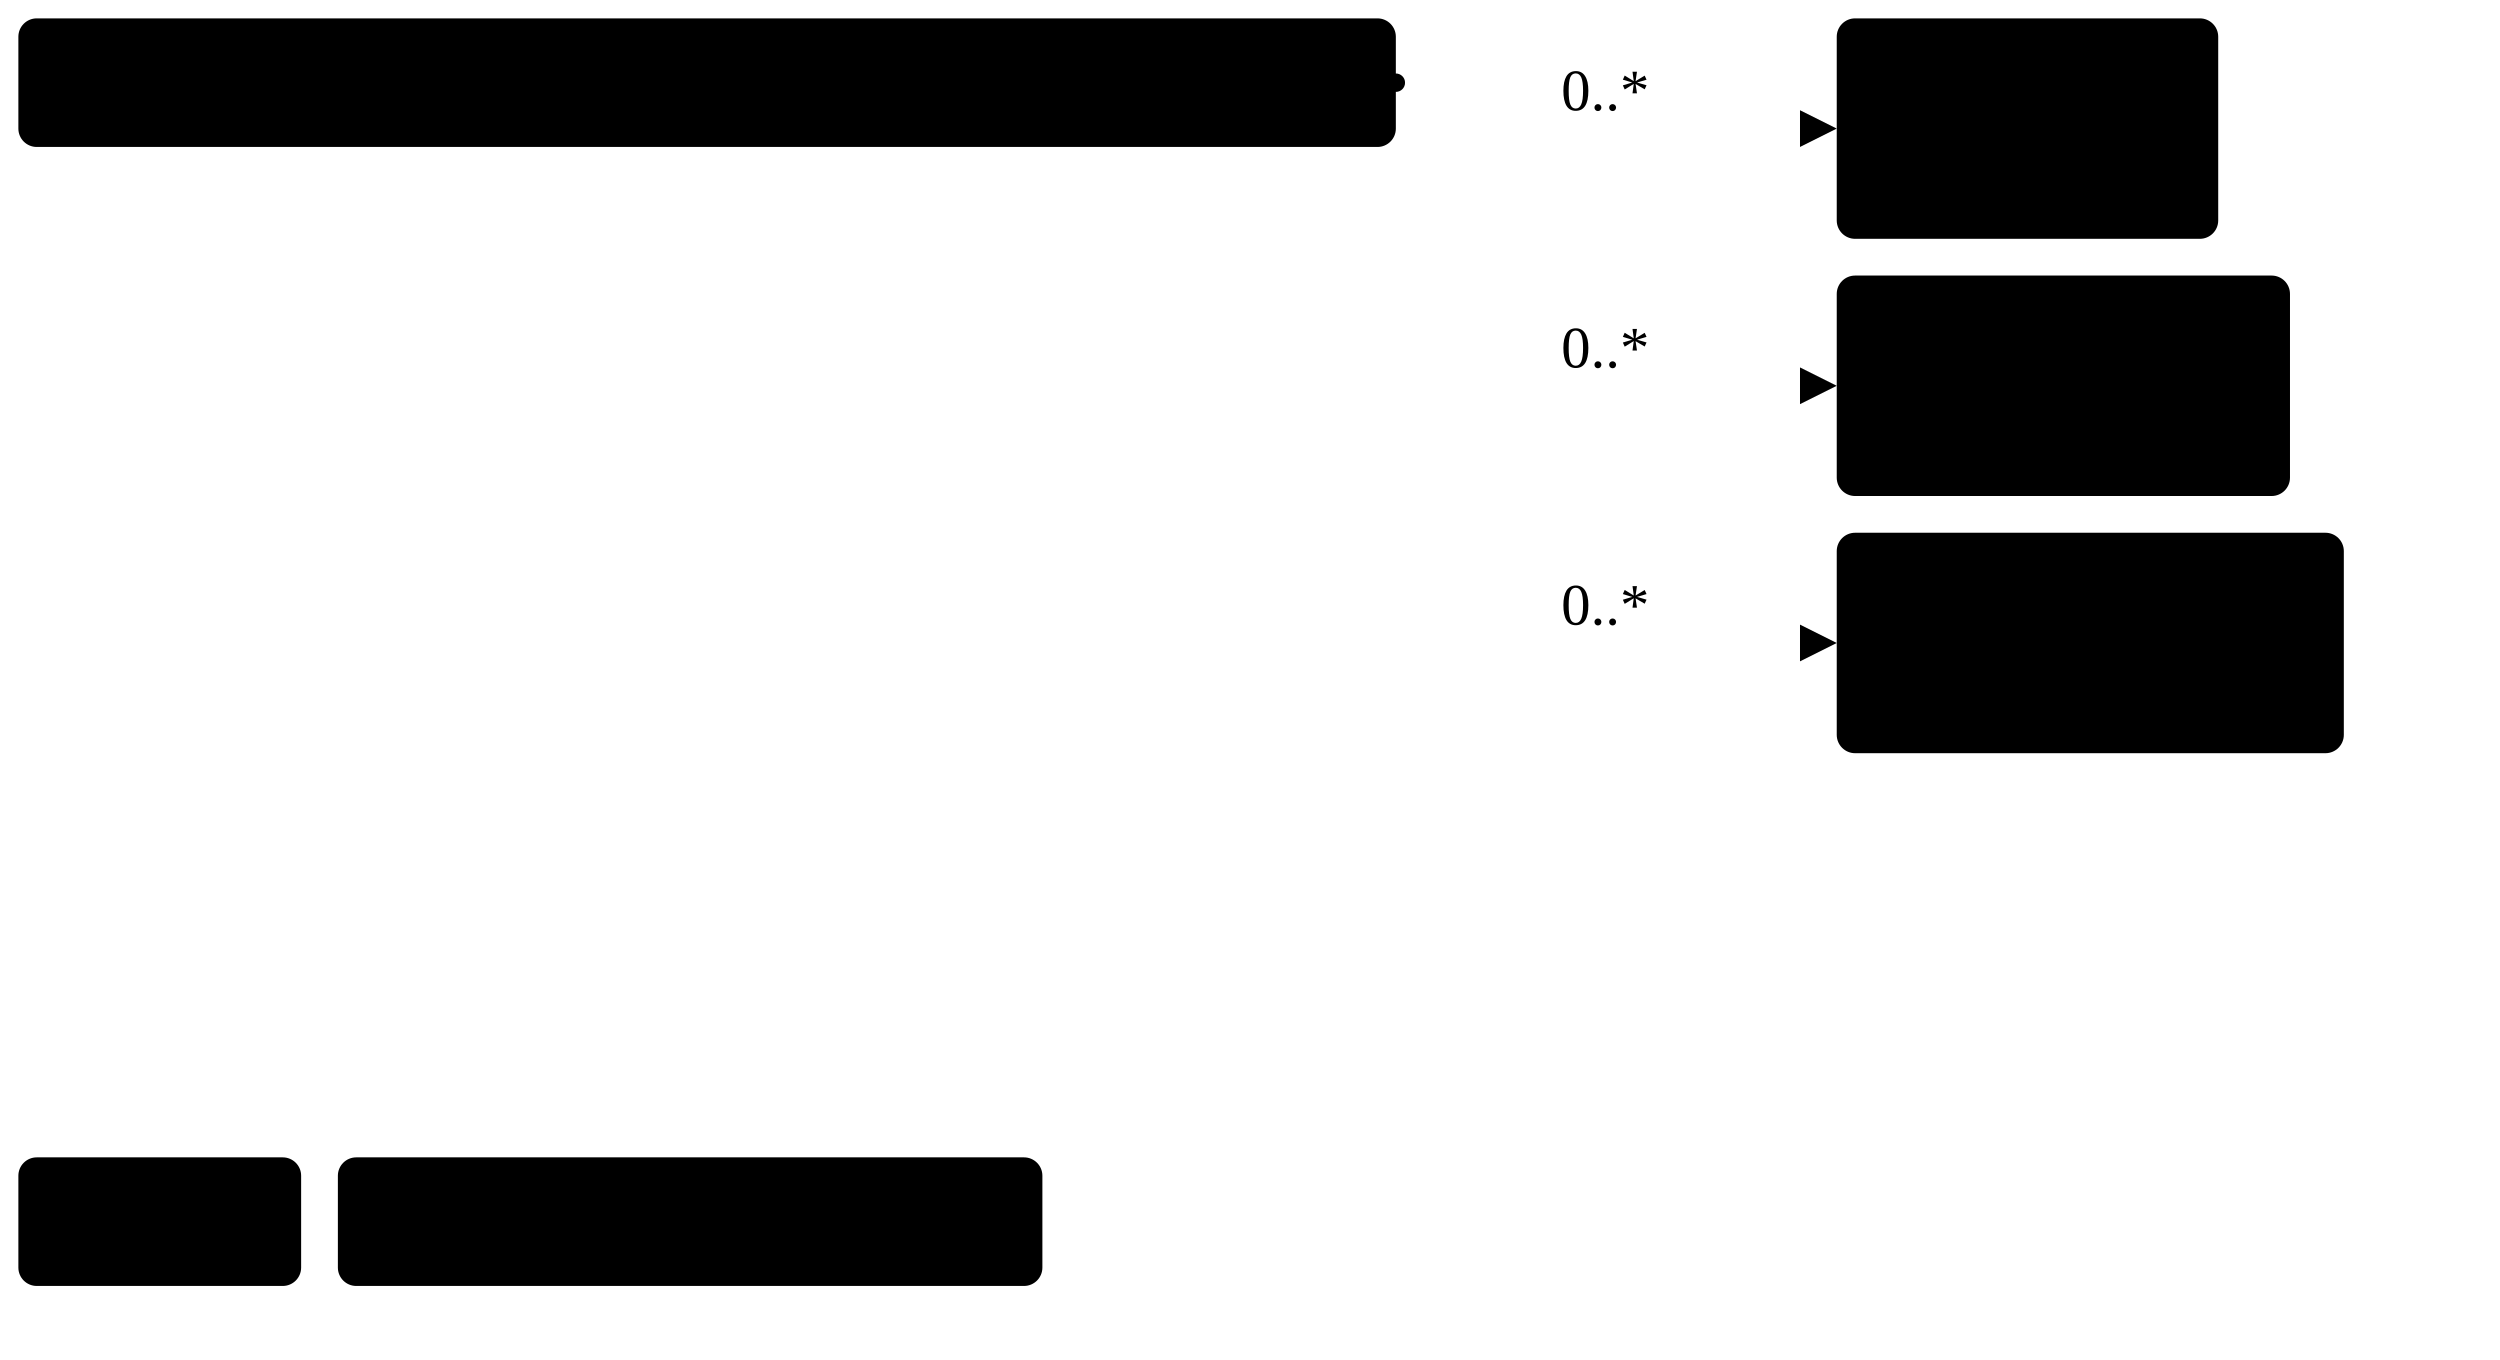
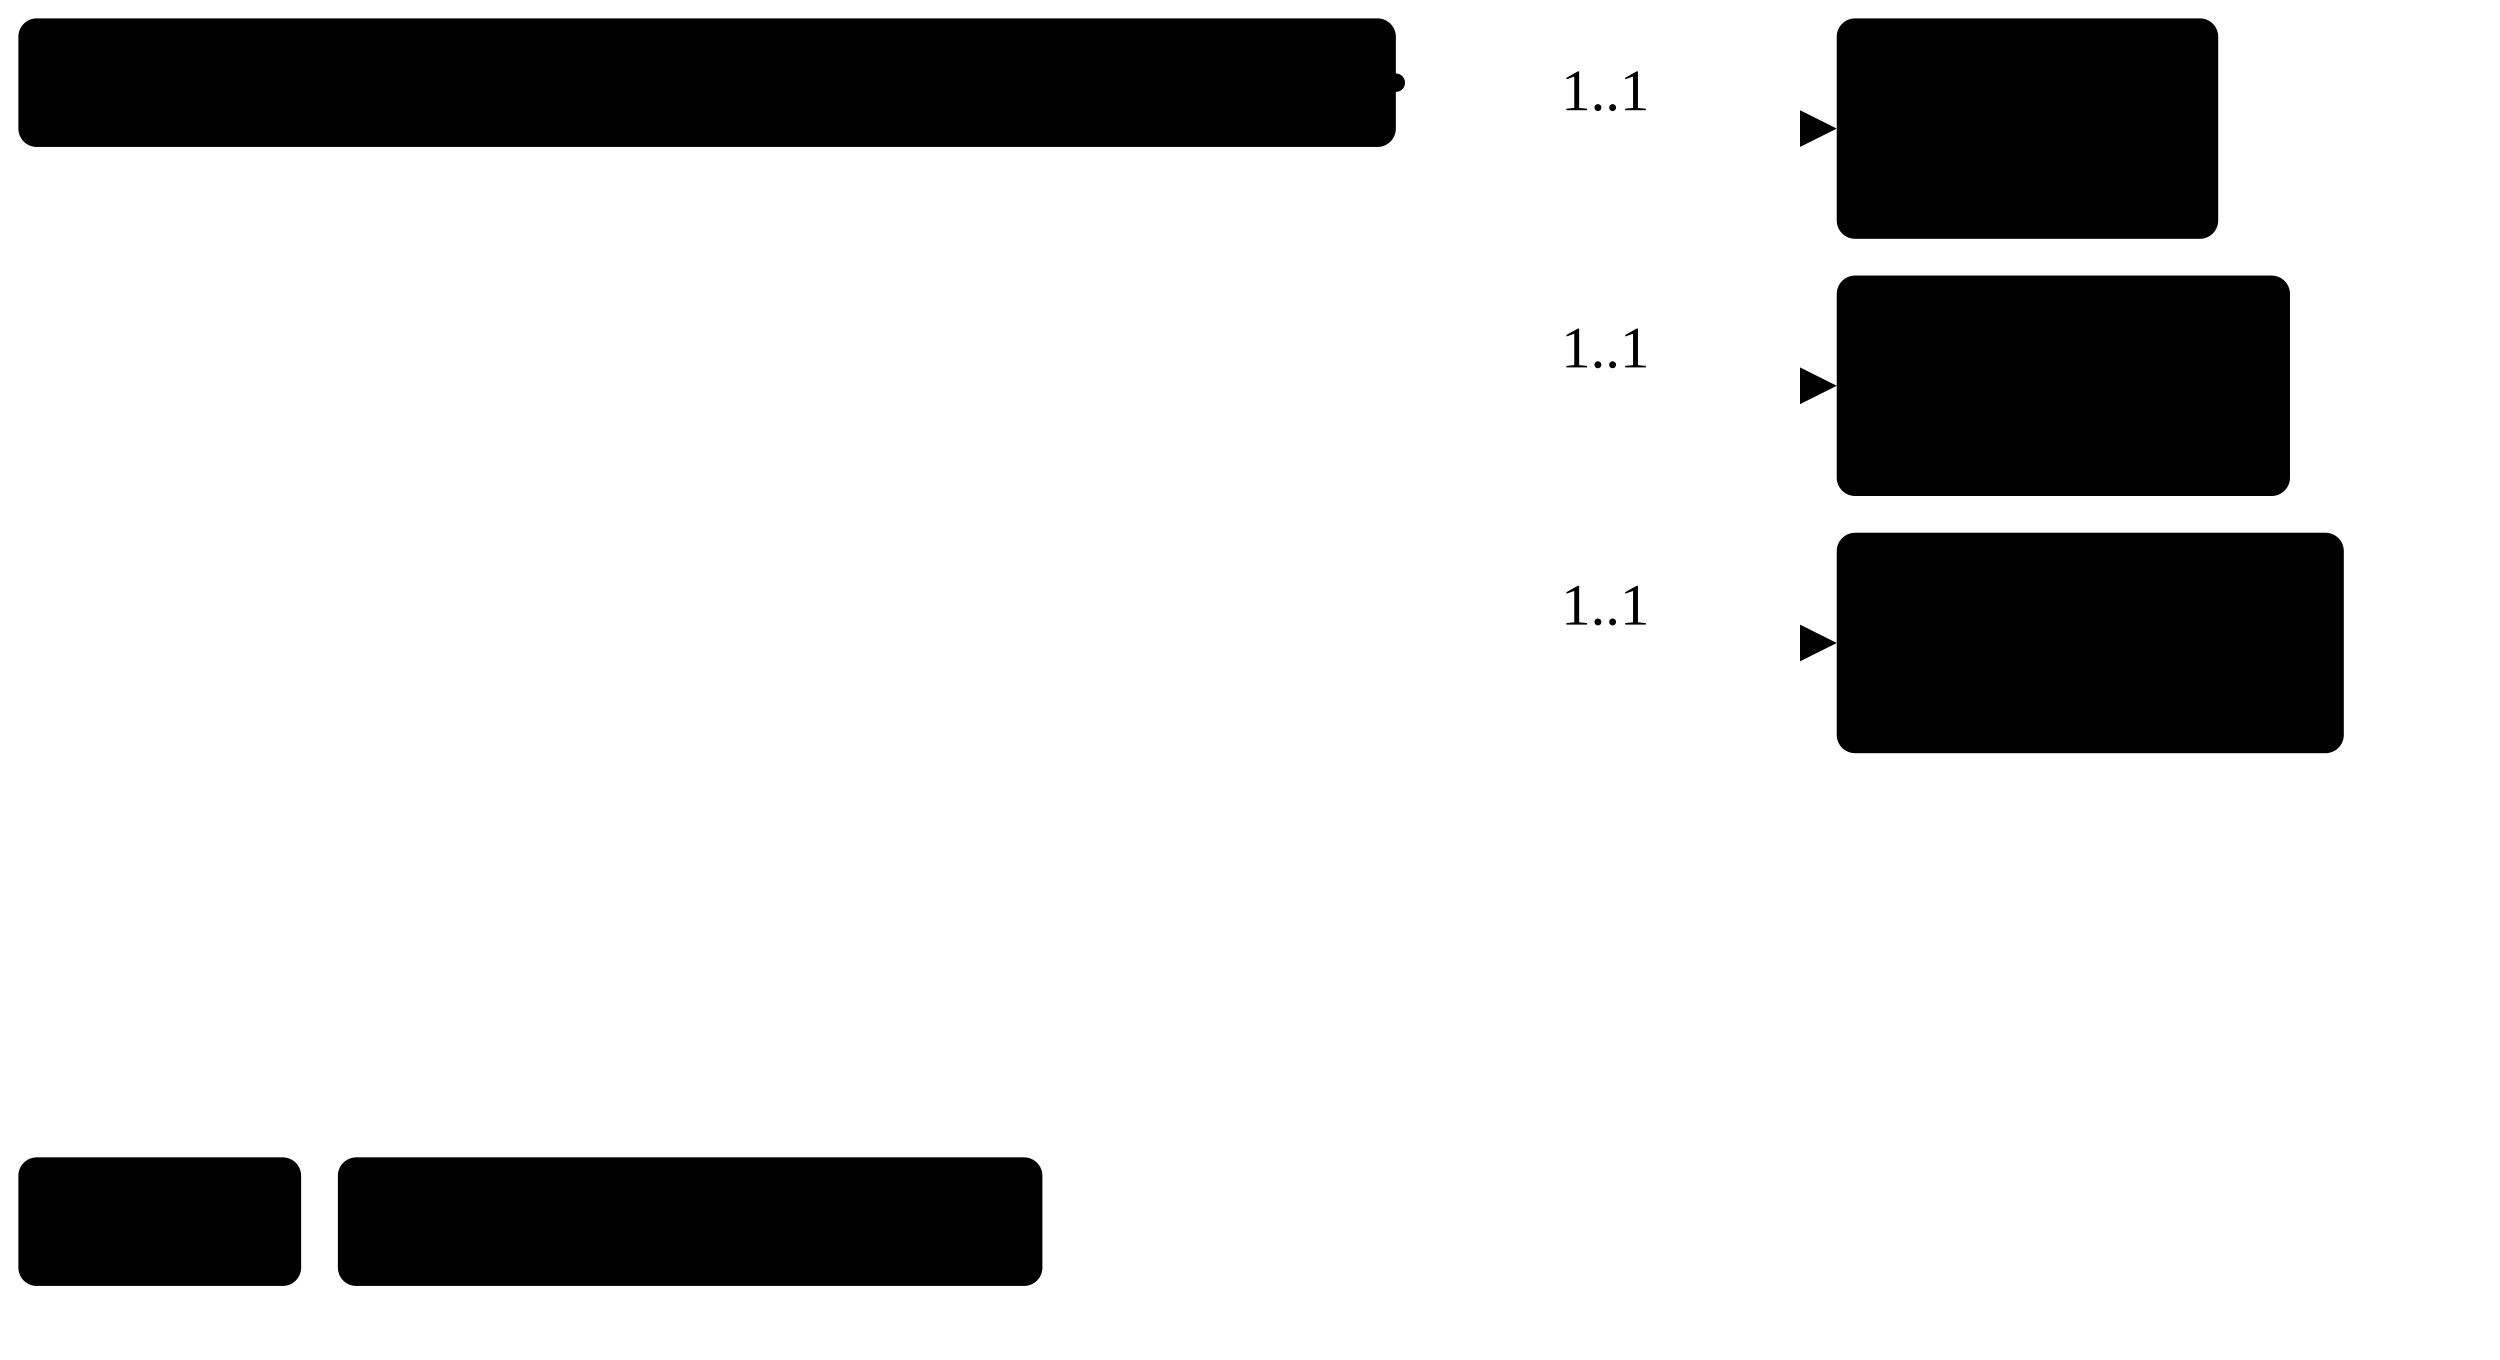
<svg xmlns="http://www.w3.org/2000/svg" version="1.1" width="510.32" height="277.5">
  <defs>
    <marker id="arrowStart" markerWidth="3.75" markerHeight="3.75" markerUnits="px" refX="1.88" refY="1.88">
      <circle class="connector" cx="1.88" cy="1.88" r="1.88" />
    </marker>
    <marker id="arrowEnd" markerWidth="7.5" markerHeight="7.5" markerUnits="px" refX="7.5" refY="3.75">
      <polygon class="connector" points="0 0 7.5 3.75 0 7.5" />
    </marker>
  </defs>
  <g>
    <g transform="translate(3.75 3.75)">
      <a href="StructureDefinition-BiRadBreastCompositionFragment.html" target="_top">
        <rect class="focus" x="0" y="0" width="281.18" height="26.25" rx="3.75" ry="3.75" />
      </a>
      <a href="StructureDefinition-BiRadBreastCompositionFragment.html" target="_top">
        <text x="5.62" y="18.75" text-anchor="left" class="focus">BiRad Breast Composition Fragment</text>
      </a>
    </g>
    <line class="connector" marker-end="url(#arrowEnd)" x1="314.93" y1="26.25" x2="374.93" y2="26.25" />
-     <text x="318.68" y="22.5" text-anchor="right" class="lhsText">0..*</text>
+     <text x="318.68" y="22.5" text-anchor="right" class="lhsText">1..1</text>
    <line class="connector" marker-end="url(#arrowEnd)" x1="314.93" y1="78.75" x2="374.93" y2="78.75" />
-     <text x="318.68" y="75" text-anchor="right" class="lhsText">0..*</text>
+     <text x="318.68" y="75" text-anchor="right" class="lhsText">1..1</text>
    <line class="connector" marker-end="url(#arrowEnd)" x1="314.93" y1="131.25" x2="374.93" y2="131.25" />
-     <text x="318.68" y="127.5" text-anchor="right" class="lhsText">0..*</text>
+     <text x="318.68" y="127.5" text-anchor="right" class="lhsText">1..1</text>
    <line class="connector" marker-start="url(#arrowStart)" x1="284.93" y1="16.88" x2="314.93" y2="16.88" />
    <line class="connector" x1="314.93" y1="16.88" x2="314.93" y2="131.25" />
  </g>
  <g>
    <g transform="translate(374.93 3.75)">
      <a href="StructureDefinition-FindingsBiLateralBreast.html" target="_top">
        <rect class="profile" x="0" y="0" width="77.87" height="45" rx="3.75" ry="3.75" />
      </a>
      <a href="StructureDefinition-FindingsBiLateralBreast.html" target="_top">
        <text x="5.62" y="18.75" text-anchor="left" class="profile">Findings</text>
      </a>
      <a href="StructureDefinition-FindingsBiLateralBreast.html" target="_top">
        <text x="5.62" y="37.5" text-anchor="left" class="profile">BiLateral</text>
      </a>
    </g>
  </g>
  <g>
    <g transform="translate(374.93 56.25)">
      <a href="StructureDefinition-FindingsLeftBreast.html" target="_top">
        <rect class="profile" x="0" y="0" width="92.52" height="45" rx="3.75" ry="3.75" />
      </a>
      <a href="StructureDefinition-FindingsLeftBreast.html" target="_top">
        <text x="5.62" y="18.75" text-anchor="left" class="profile">Findings</text>
      </a>
      <a href="StructureDefinition-FindingsLeftBreast.html" target="_top">
        <text x="5.62" y="37.5" text-anchor="left" class="profile">Left Breast</text>
      </a>
    </g>
  </g>
  <g>
    <g transform="translate(374.93 108.75)">
      <a href="StructureDefinition-FindingsRightBreast.html" target="_top">
        <rect class="profile" x="0" y="0" width="103.51" height="45" rx="3.75" ry="3.75" />
      </a>
      <a href="StructureDefinition-FindingsRightBreast.html" target="_top">
        <text x="5.62" y="18.75" text-anchor="left" class="profile">Findings</text>
      </a>
      <a href="StructureDefinition-FindingsRightBreast.html" target="_top">
        <text x="5.62" y="37.5" text-anchor="left" class="profile">Right Breast</text>
      </a>
    </g>
  </g>
  <g>
    <g transform="translate(3.75 236.25)">
      <rect class="focus" x="0" y="0" width="57.72" height="26.25" rx="3.75" ry="3.75" />
      <text x="5.62" y="18.75" text-anchor="left" class="focus">Focus</text>
    </g>
    <g transform="translate(68.97 236.25)">
      <rect class="profile" x="0" y="0" width="143.81" height="26.25" rx="3.75" ry="3.75" />
      <text x="5.62" y="18.75" text-anchor="left" class="profile">Profiled Resource</text>
    </g>
  </g>
</svg>
